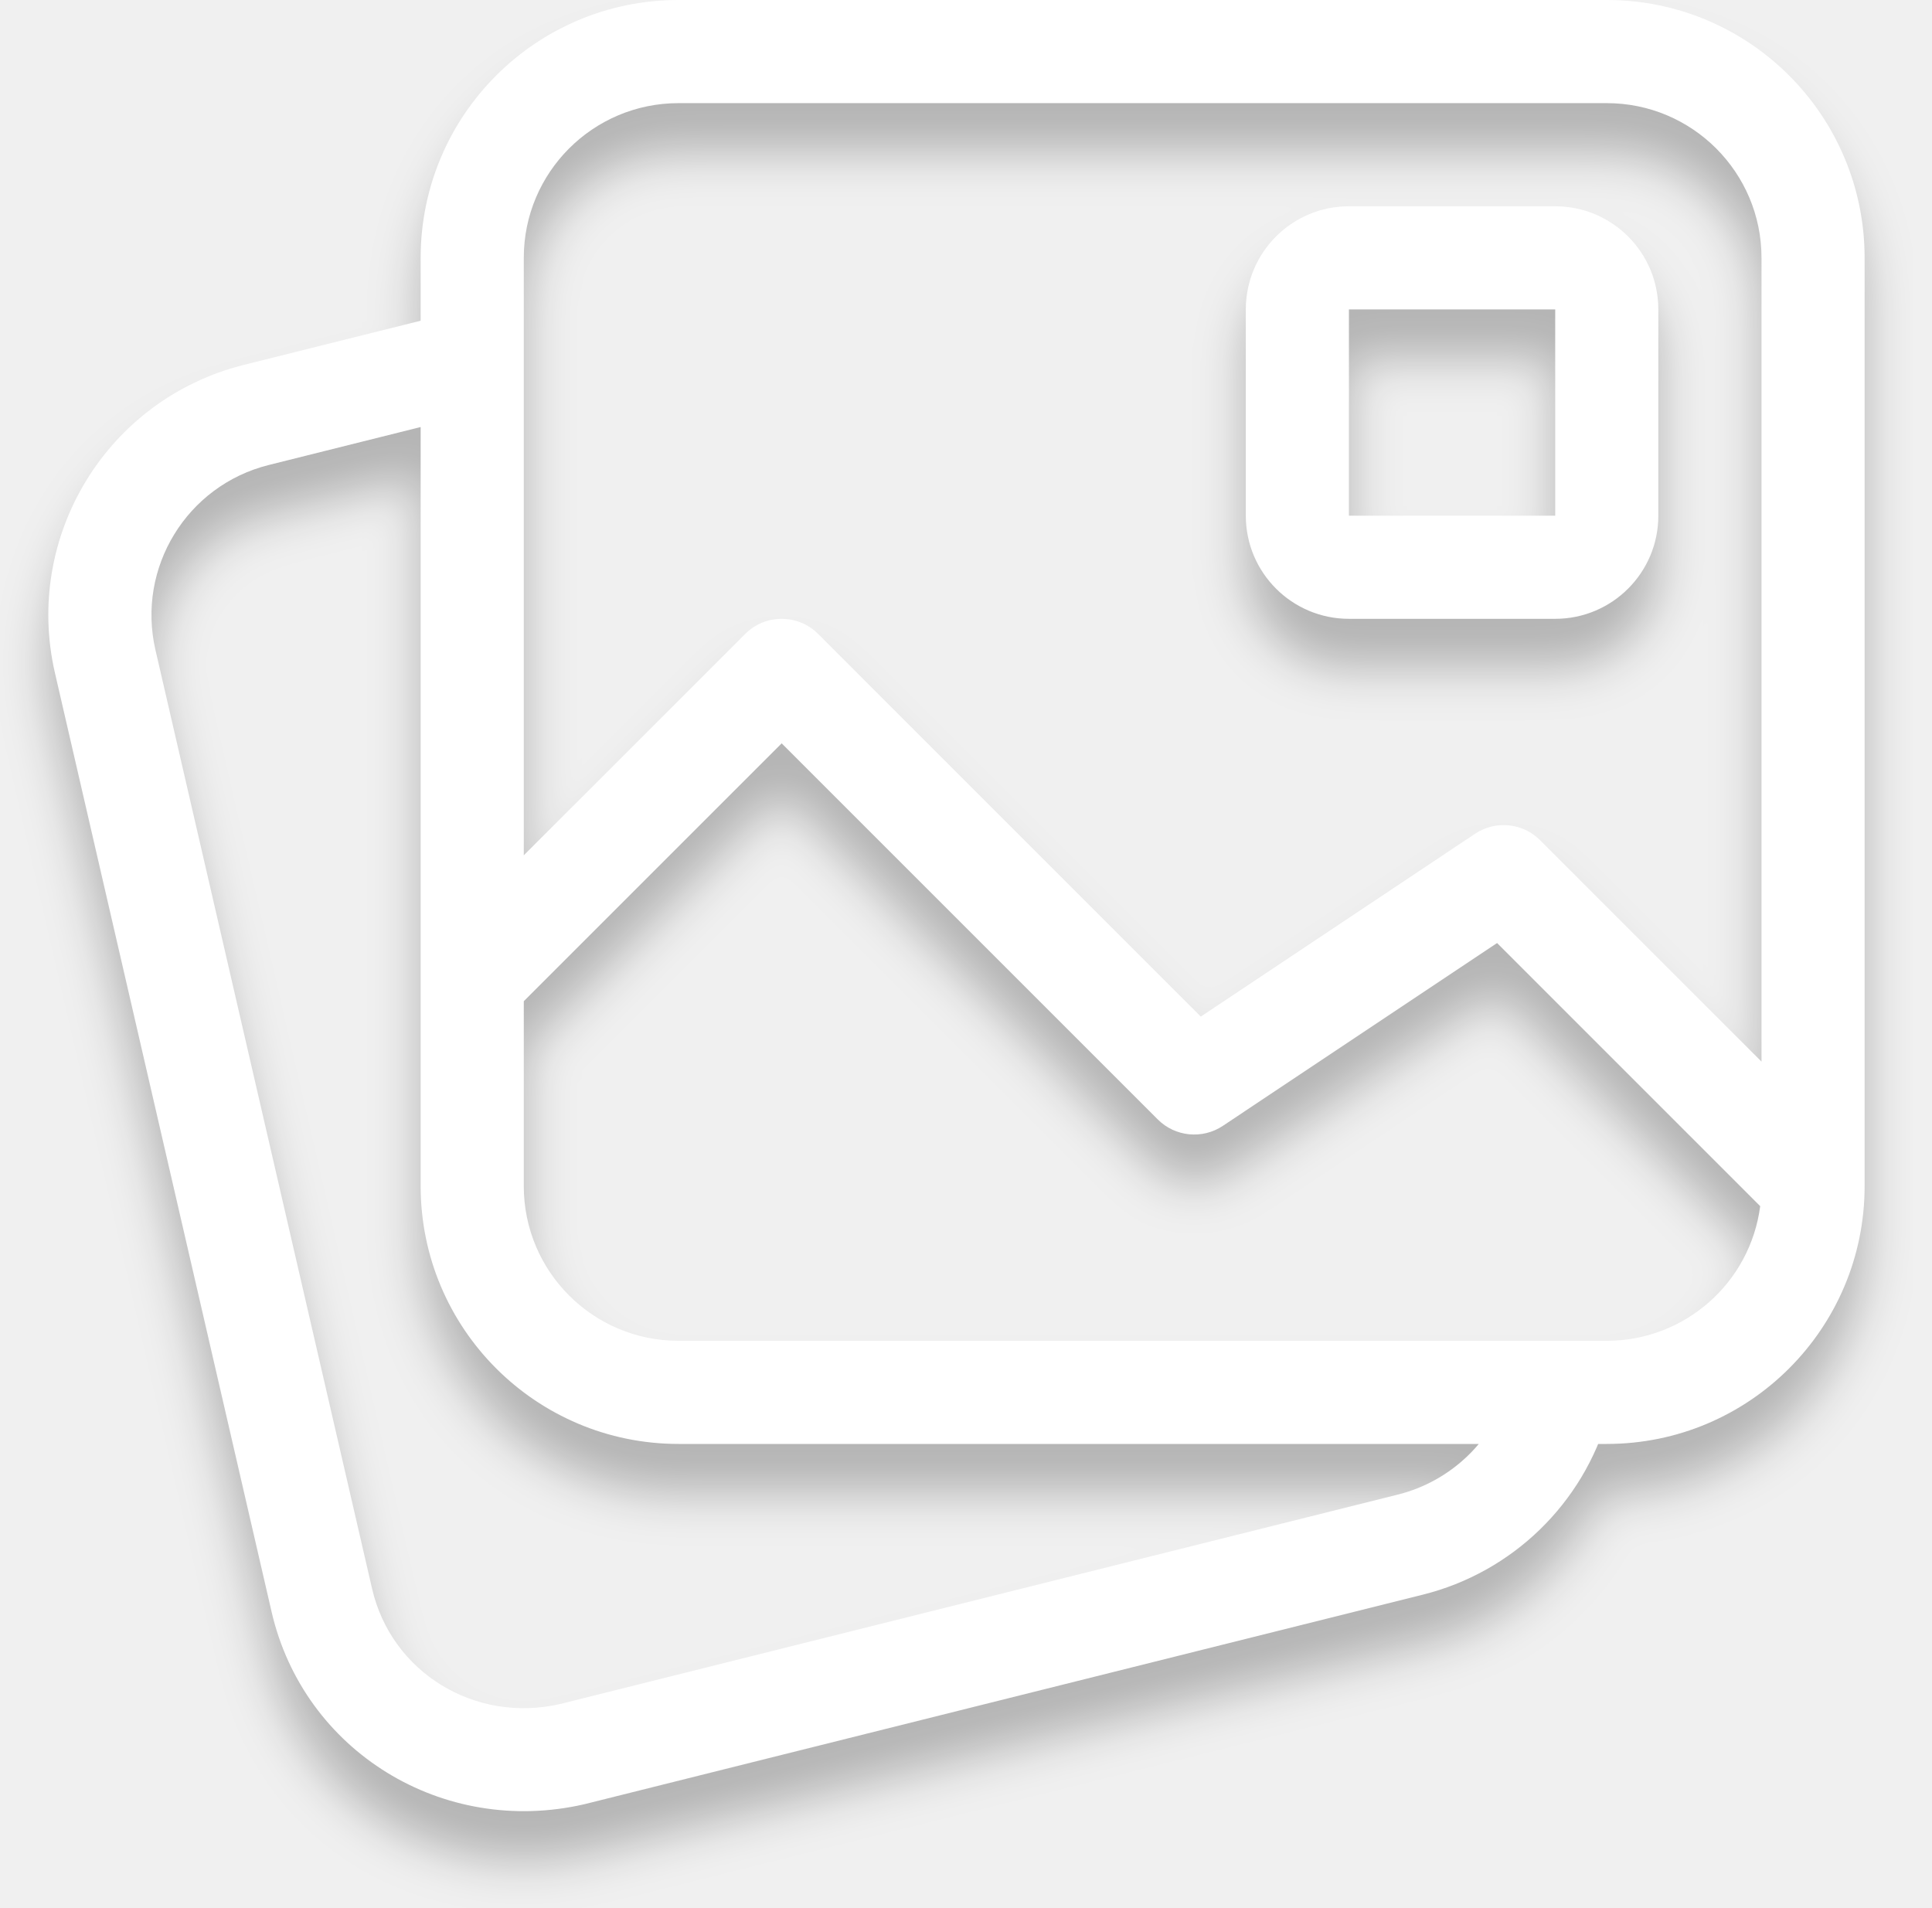
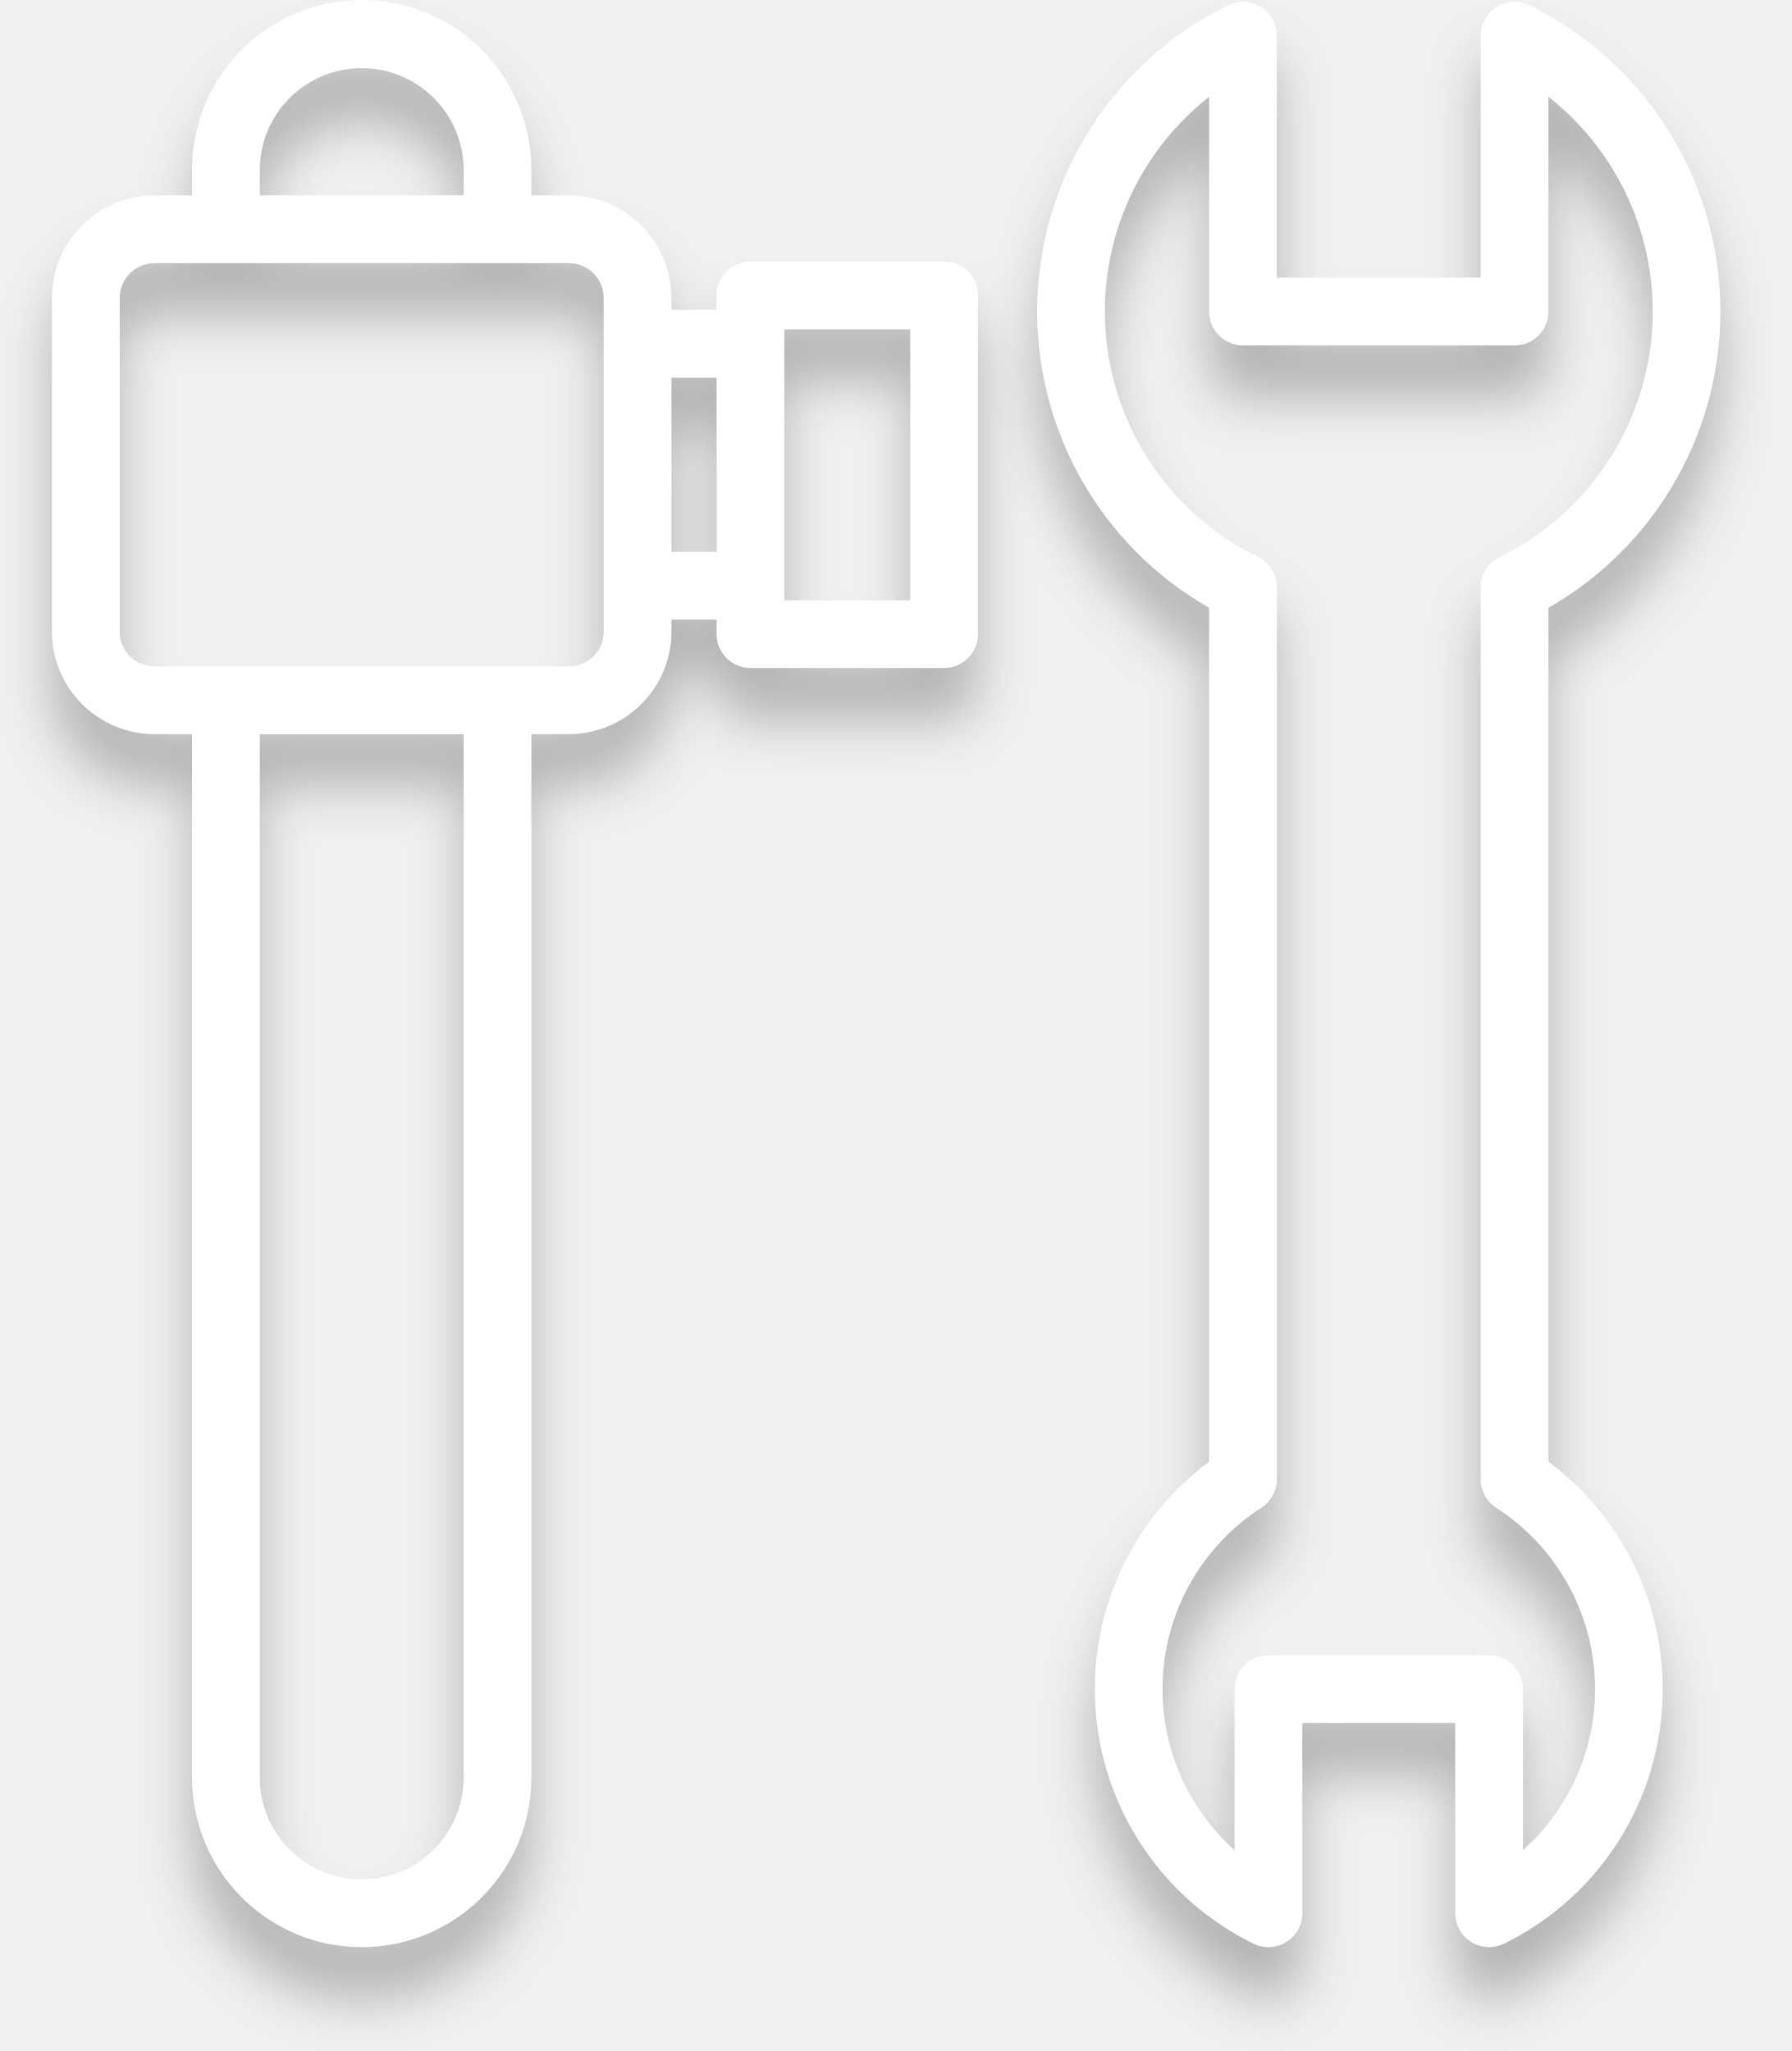
- <svg xmlns="http://www.w3.org/2000/svg" width="80" height="79" fill="none">
-   <g filter="url(#filter0_d)">
-     <path d="M62.49 57.422a2.135 2.135 0 114.107 1.169 10.673 10.673 0 01-7.683 7.443L24.202 74.71c-5.867 1.356-11.623-2.191-12.956-7.966l-8.97-38.873C.966 22.2 4.442 16.525 10.09 15.112l8.068-2.016a2.135 2.135 0 111.035 4.143l-8.067 2.017a6.406 6.406 0 00-4.689 7.656l8.97 38.872c.8 3.465 4.253 5.593 7.797 4.775l34.674-8.669a6.403 6.403 0 004.611-4.468zM72.94 43.96V10.677a6.406 6.406 0 00-6.406-6.406H28.096a6.406 6.406 0 00-6.407 6.406v24.74l9.168-9.166a2.135 2.135 0 013.02 0l15.845 15.845 11.356-7.57a2.135 2.135 0 012.695.266l9.167 9.168zm-.054 5.986L61.991 39.05l-11.356 7.571a2.135 2.135 0 01-2.695-.267L32.367 30.781 21.689 41.458v7.657a6.406 6.406 0 006.407 6.406h38.438a6.408 6.408 0 006.352-5.575zM28.096 0h38.438C72.43 0 77.21 4.78 77.21 10.677v38.438c0 5.897-4.78 10.677-10.677 10.677H28.096c-5.897 0-10.678-4.78-10.678-10.677V10.677C17.418 4.78 22.198 0 28.096 0zm27.76 8.542h8.542a4.27 4.27 0 014.27 4.27v8.542a4.27 4.27 0 01-4.27 4.271h-8.542a4.271 4.271 0 01-4.27-4.27v-8.542a4.27 4.27 0 014.27-4.271zm0 4.27v8.542h8.542v-8.541h-8.542z" fill="#fff" />
+ <svg xmlns="http://www.w3.org/2000/svg" width="69" height="79" fill="none">
+   <g filter="url(#filter0_d)" fill="#fff">
+     <path d="M36.358 10.073h-7.455a1.305 1.305 0 00-1.305 1.305v.56h-1.74v-.46a3.956 3.956 0 00-3.951-3.952h-1.443v-.921A6.533 6.533 0 0013.93 0a6.535 6.535 0 00-6.535 6.605v.92H5.952A3.956 3.956 0 002 11.478v12.849a3.956 3.956 0 003.952 3.951h1.443v40.186a6.535 6.535 0 0013.07 0V28.277h1.443a3.956 3.956 0 003.951-3.951v-.46h1.739v.56a1.305 1.305 0 001.305 1.304h7.455a1.305 1.305 0 001.305-1.305V11.378a1.305 1.305 0 00-1.305-1.305zM10.005 6.605a3.924 3.924 0 015.44-3.676 3.925 3.925 0 012.41 3.676v.92h-7.85v-.92zm7.85 61.86a3.925 3.925 0 01-7.85 0V28.28h7.85v40.187zm5.394-44.137a1.342 1.342 0 01-1.342 1.342H5.952a1.342 1.342 0 01-1.342-1.342v-12.85a1.342 1.342 0 011.342-1.343h15.955a1.342 1.342 0 011.342 1.342v12.85zm2.61-3.069v-6.71h1.739v6.71h-1.74zm9.194 1.864h-4.846V12.685h4.846v10.438zm24.581 33.176V23.41A13.139 13.139 0 0058.906.205a1.305 1.305 0 00-1.882 1.17v9.32h-7.85v-9.32a1.304 1.304 0 00-1.882-1.17 13.14 13.14 0 00-.727 23.205V56.3a10.92 10.92 0 001.708 18.565 1.304 1.304 0 001.882-1.17v-7.33h5.89v7.331a1.306 1.306 0 001.881 1.17A10.921 10.921 0 0059.634 56.3zm-.98 14.961v-6.2a1.305 1.305 0 00-1.305-1.304h-8.5a1.305 1.305 0 00-1.304 1.305v6.2a8.315 8.315 0 011.034-13.187 1.308 1.308 0 00.597-1.095V22.624a1.304 1.304 0 00-.728-1.17 10.531 10.531 0 01-1.882-17.729v8.276a1.305 1.305 0 001.305 1.305h10.458a1.305 1.305 0 001.305-1.305V3.725a10.53 10.53 0 01-1.882 17.73 1.304 1.304 0 00-.728 1.169V56.98a1.307 1.307 0 00.597 1.095 8.313 8.313 0 011.035 13.186h-.002z" />
  </g>
  <defs>
-     <filter id="filter0_d" x="0" y="0" width="79.211" height="79" filterUnits="userSpaceOnUse" color-interpolation-filters="sRGB">
+     <filter id="filter0_d" x="0" y="0" width="68.258" height="79" filterUnits="userSpaceOnUse" color-interpolation-filters="sRGB">
      <feFlood flood-opacity="0" result="BackgroundImageFix" />
      <feColorMatrix in="SourceAlpha" values="0 0 0 0 0 0 0 0 0 0 0 0 0 0 0 0 0 0 127 0" />
      <feOffset dy="2" />
      <feGaussianBlur stdDeviation="1" />
      <feColorMatrix values="0 0 0 0 0 0 0 0 0 0 0 0 0 0 0 0 0 0 0.25 0" />
      <feBlend in2="BackgroundImageFix" result="effect1_dropShadow" />
      <feBlend in="SourceGraphic" in2="effect1_dropShadow" result="shape" />
    </filter>
  </defs>
</svg>
